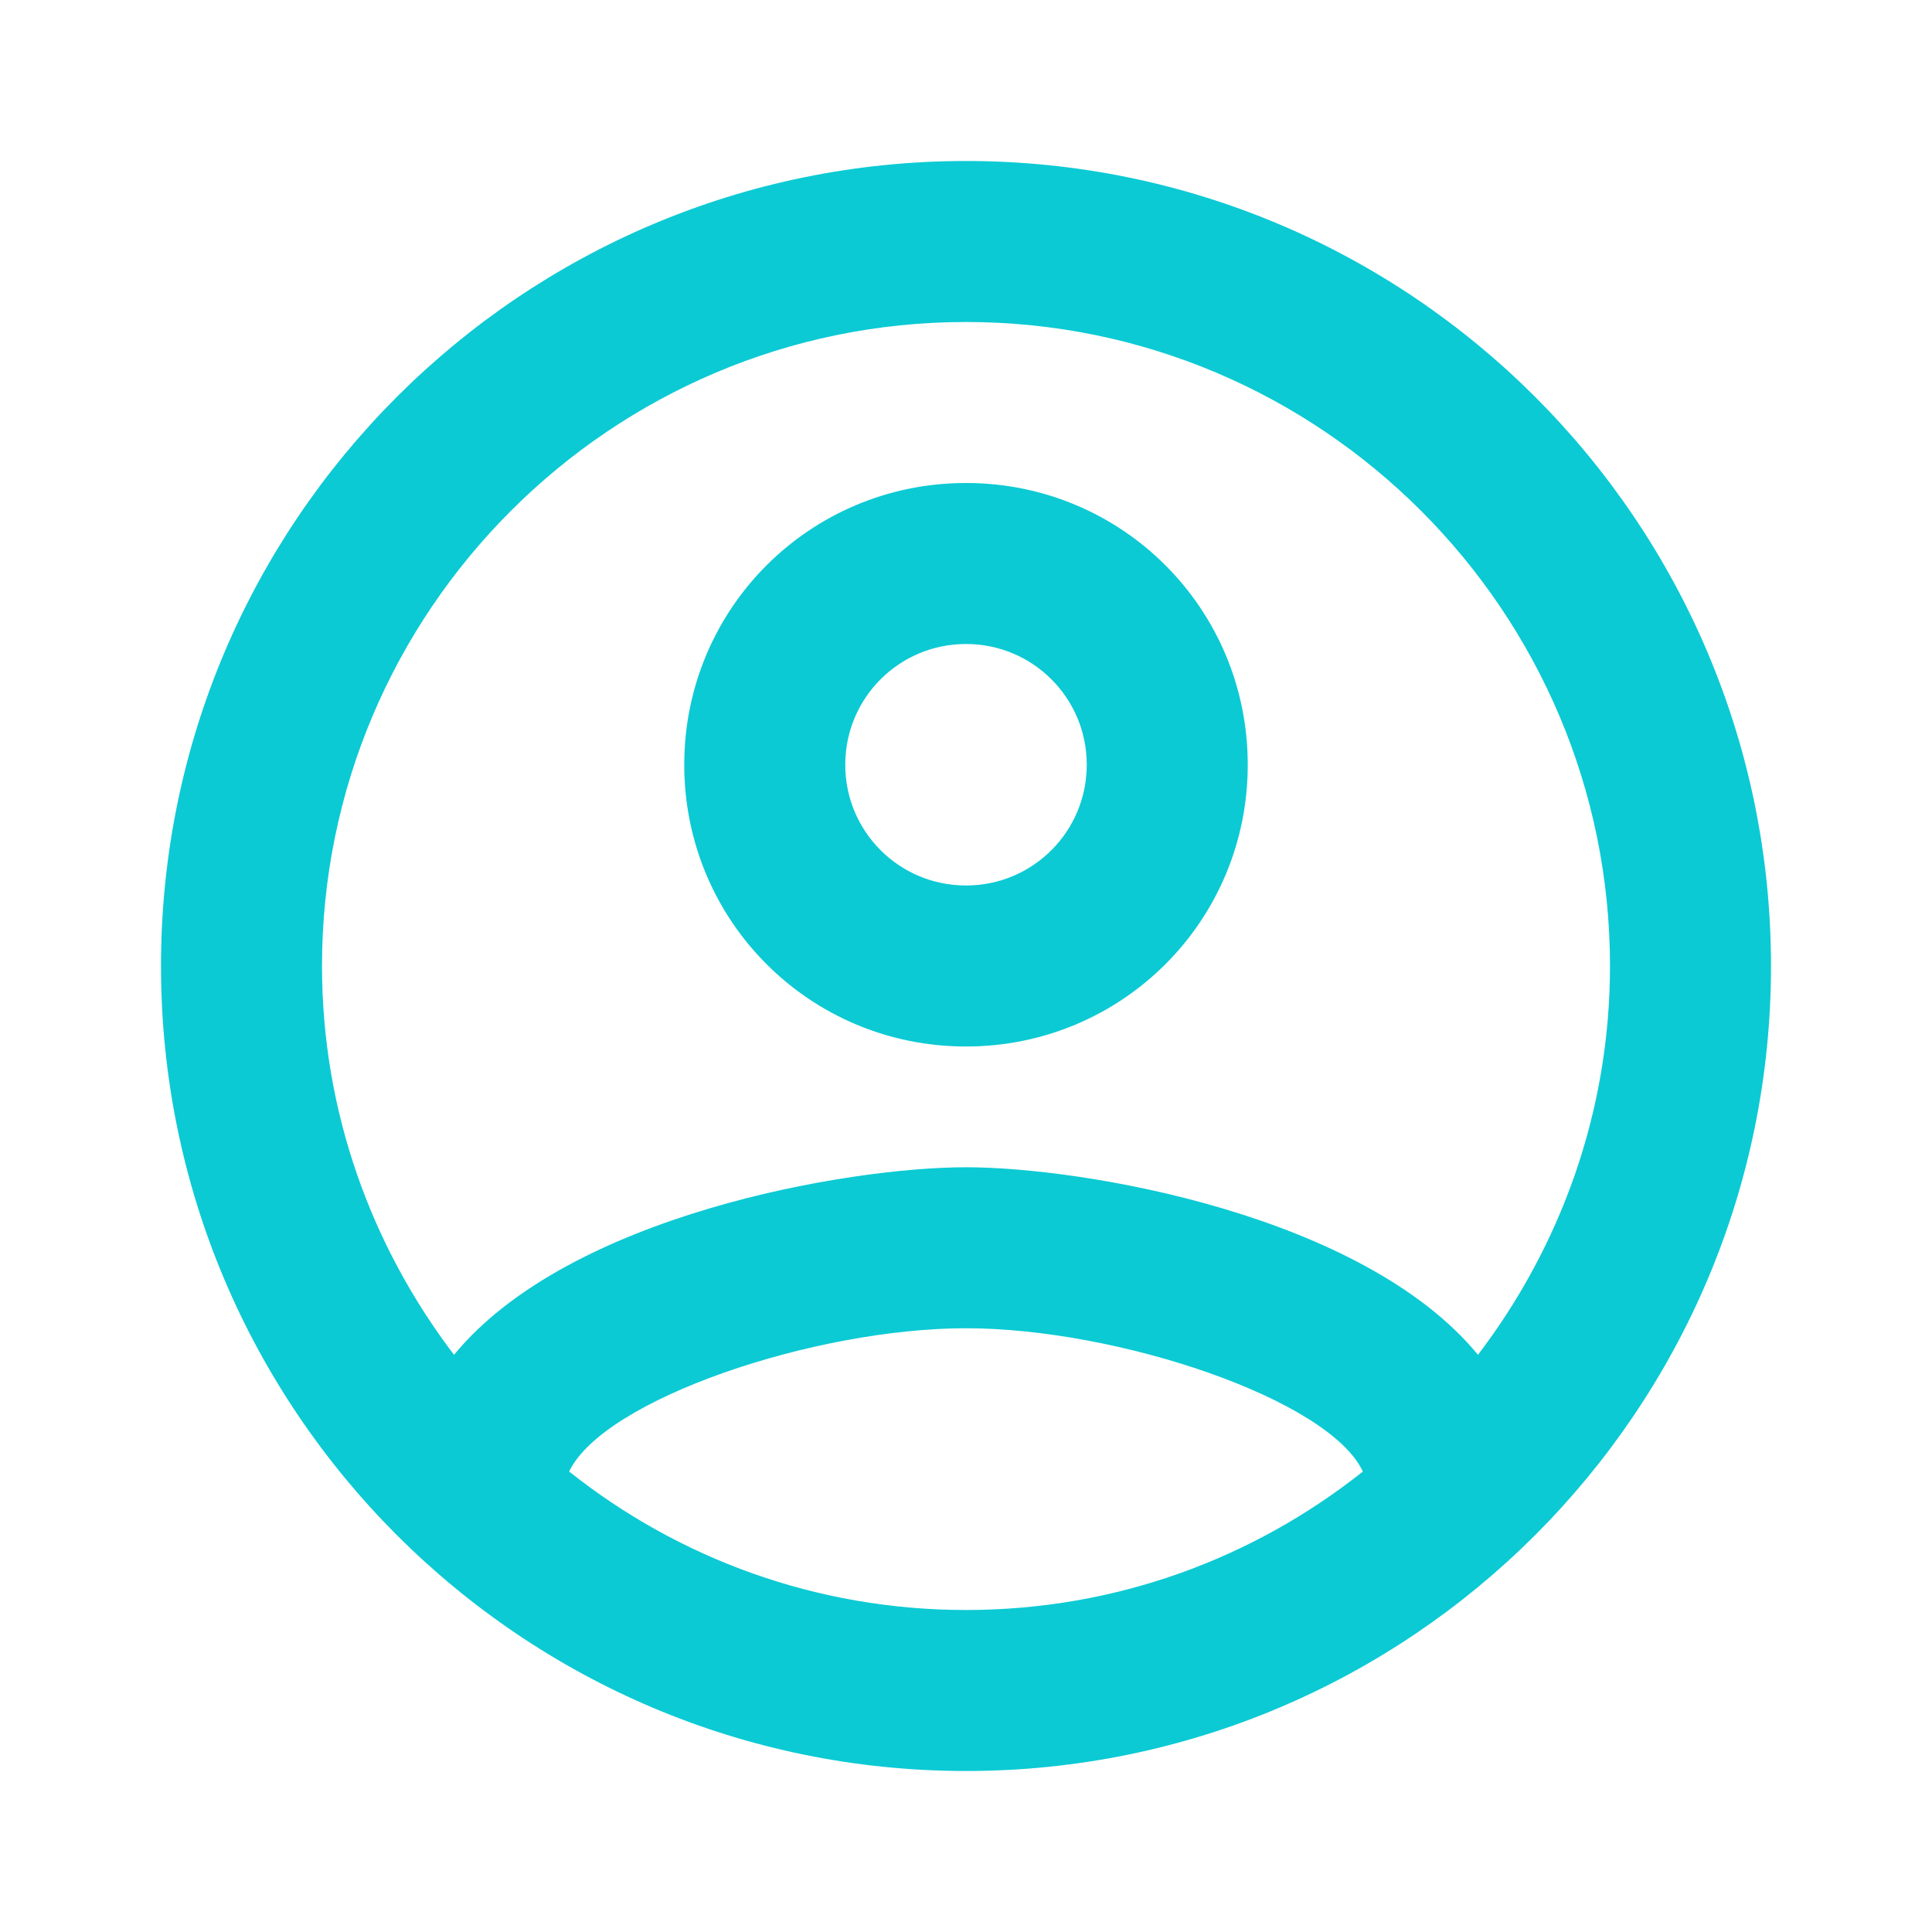
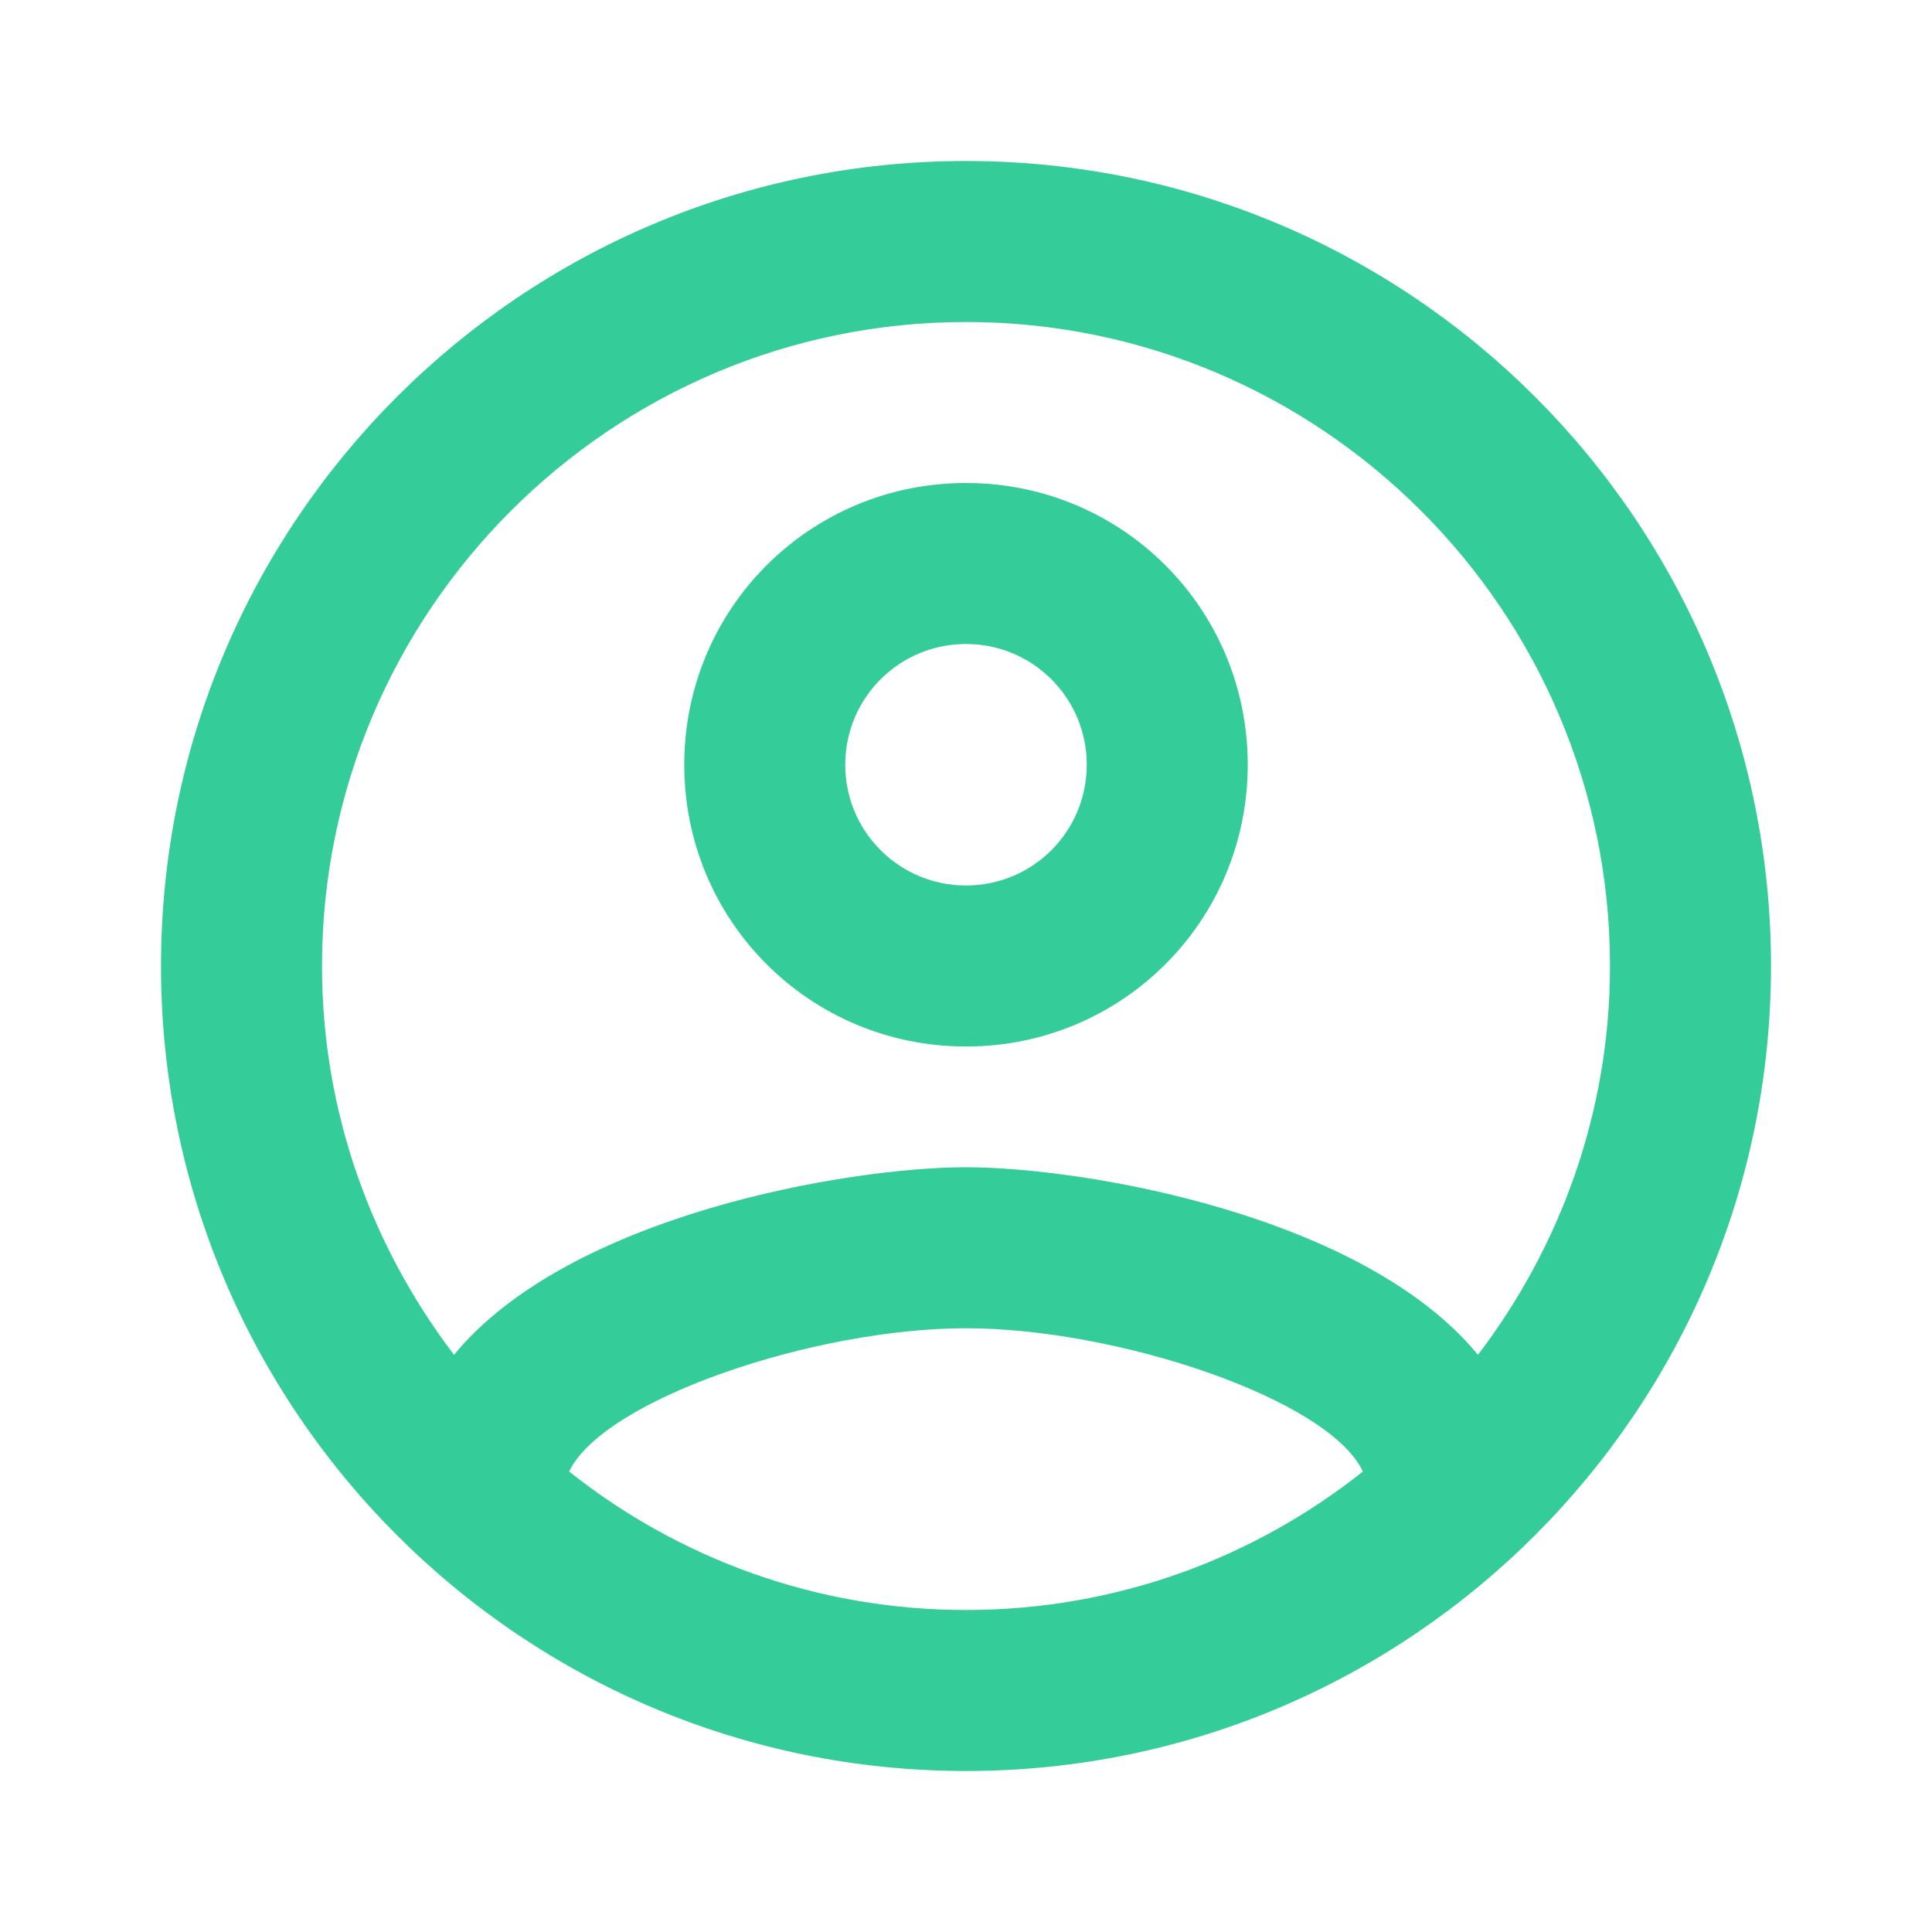
<svg xmlns="http://www.w3.org/2000/svg" width="24" height="24" viewBox="0 0 24 24" fill="none">
  <g id="account_circle_24px">
-     <path id="icon/action/account_circle_24px" fill-rule="evenodd" clip-rule="evenodd" d="M12 2C6.48 2 2 6.48 2 12C2 17.52 6.48 22 12 22C17.52 22 22 17.52 22 12C22 6.48 17.52 2 12 2ZM7.07 18.28C7.5 17.38 10.12 16.5 12 16.5C13.88 16.5 16.51 17.38 16.93 18.28C15.57 19.36 13.86 20 12 20C10.14 20 8.43 19.36 7.07 18.28ZM12 14.5C13.46 14.5 16.93 15.09 18.36 16.83C19.38 15.49 20 13.82 20 12C20 7.59 16.41 4 12 4C7.59 4 4 7.59 4 12C4 13.82 4.62 15.49 5.64 16.83C7.07 15.09 10.54 14.5 12 14.5ZM12 6C10.06 6 8.5 7.56 8.5 9.5C8.5 11.44 10.06 13 12 13C13.94 13 15.5 11.44 15.5 9.5C15.5 7.56 13.94 6 12 6ZM10.5 9.5C10.5 10.33 11.17 11 12 11C12.83 11 13.5 10.33 13.5 9.5C13.5 8.67 12.83 8 12 8C11.17 8 10.5 8.67 10.5 9.5Z" fill="#0BCAD4" />
+     <path id="icon/action/account_circle_24px" fill-rule="evenodd" clip-rule="evenodd" d="M12 2C6.48 2 2 6.48 2 12C2 17.52 6.48 22 12 22C17.52 22 22 17.52 22 12C22 6.48 17.52 2 12 2ZM7.07 18.28C7.5 17.38 10.12 16.5 12 16.5C13.88 16.5 16.51 17.38 16.93 18.28C15.57 19.36 13.86 20 12 20C10.14 20 8.43 19.36 7.07 18.28ZM12 14.5C13.46 14.5 16.93 15.09 18.36 16.83C19.38 15.49 20 13.82 20 12C20 7.59 16.41 4 12 4C7.59 4 4 7.59 4 12C4 13.82 4.62 15.49 5.64 16.83C7.07 15.09 10.54 14.5 12 14.5ZM12 6C10.06 6 8.5 7.56 8.5 9.5C8.5 11.44 10.06 13 12 13C13.94 13 15.5 11.44 15.5 9.5C15.5 7.56 13.94 6 12 6ZM10.5 9.5C10.5 10.33 11.17 11 12 11C12.83 11 13.5 10.33 13.5 9.5C13.5 8.67 12.83 8 12 8C11.17 8 10.5 8.67 10.5 9.5Z" fill="#34CC99" />
  </g>
</svg>
